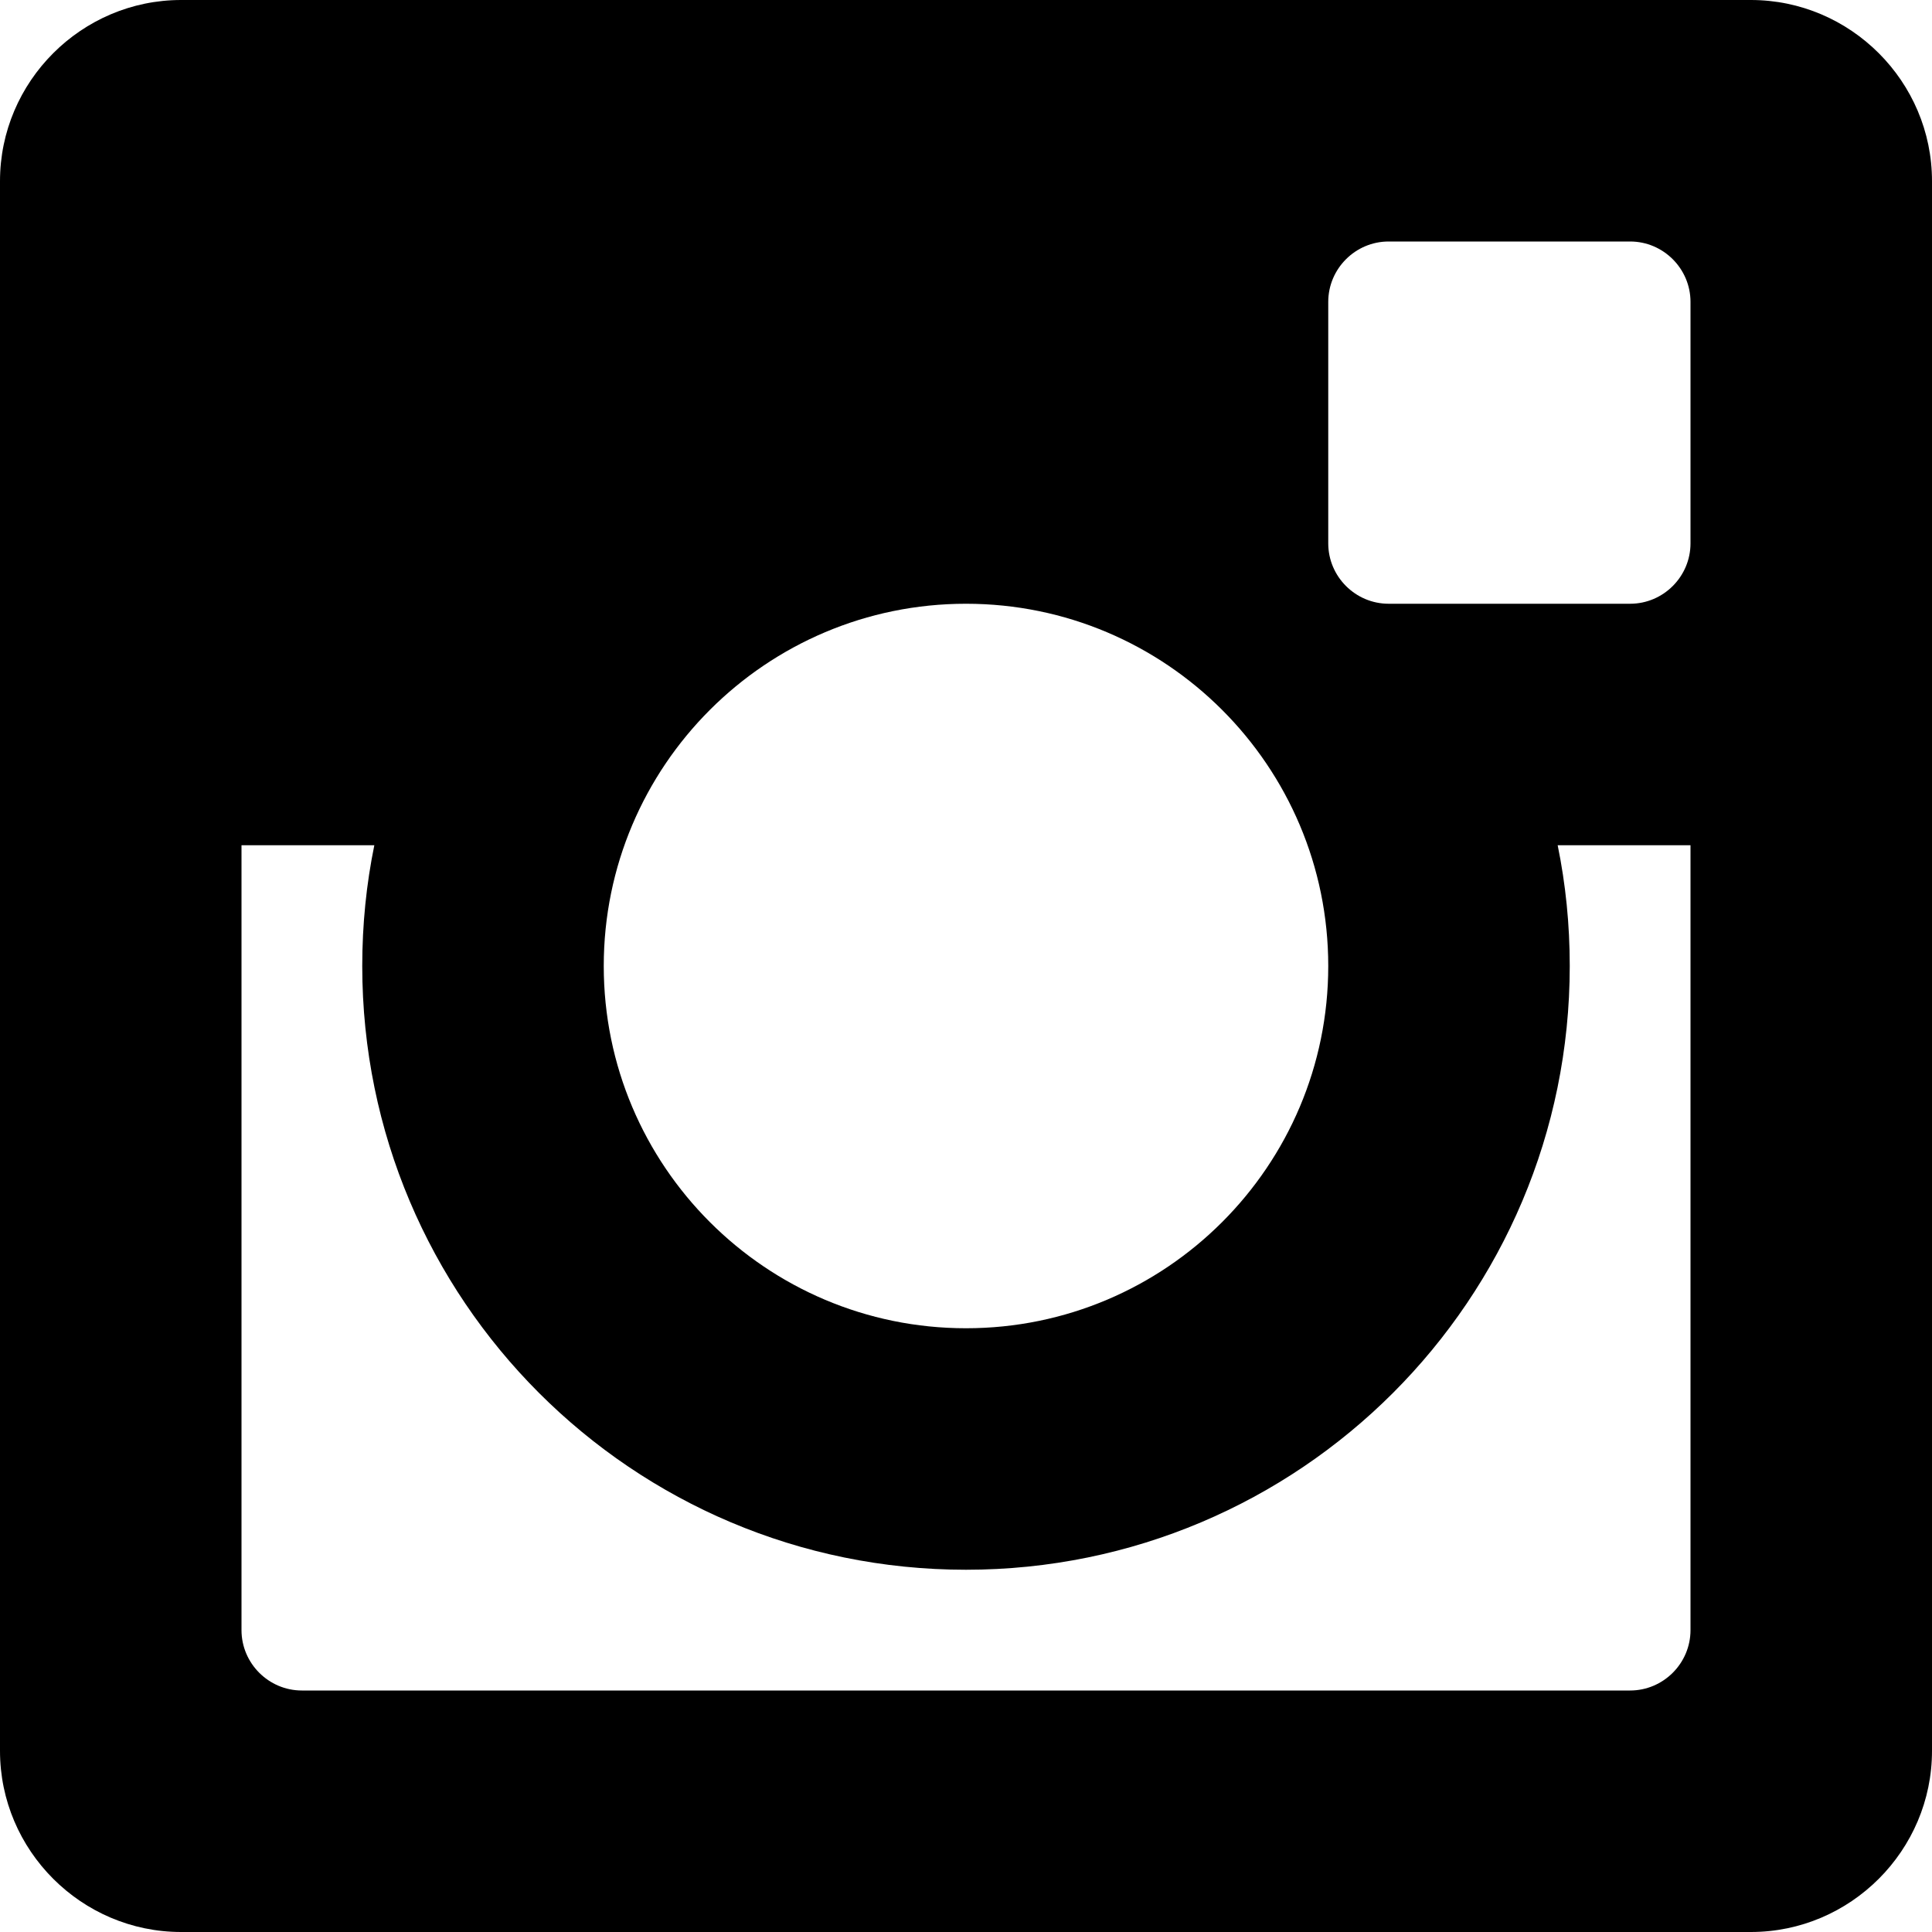
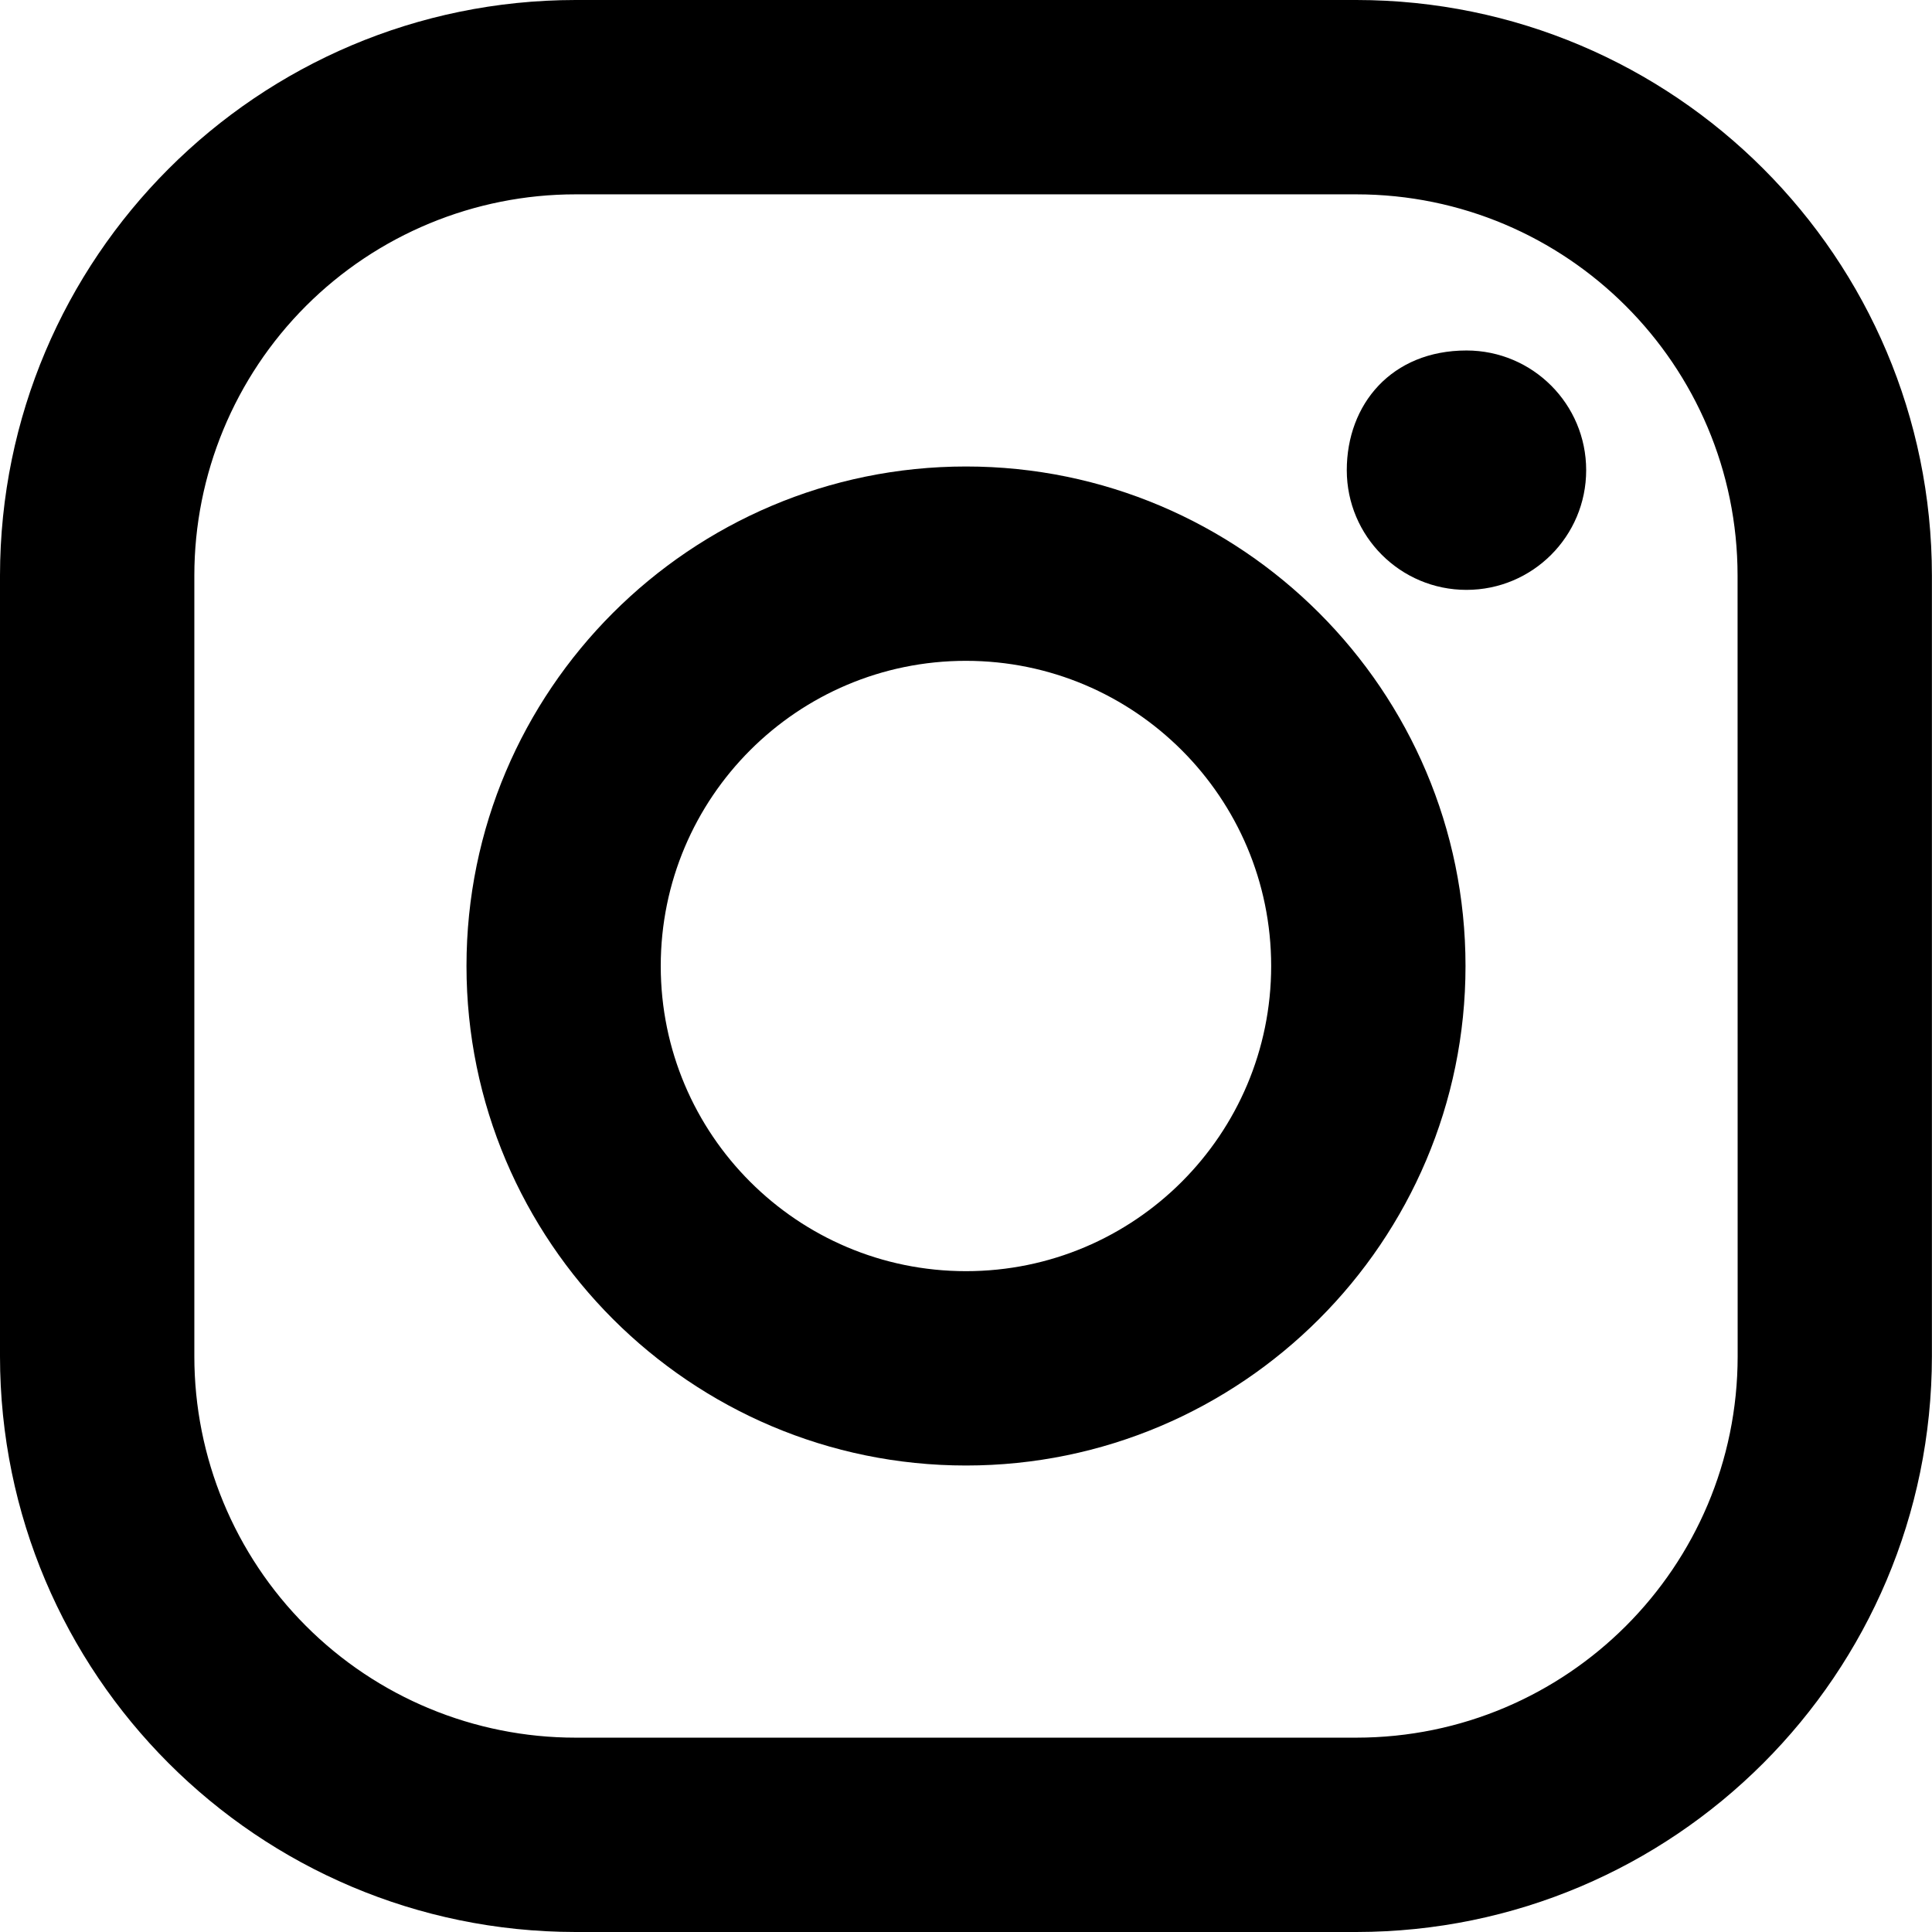
- <svg xmlns="http://www.w3.org/2000/svg" version="1.1" width="16" height="16" viewBox="0 0 16 16">
-   <path fill="#000000" d="M14.5 0h-13c-0.825 0-1.5 0.675-1.5 1.5v13c0 0.825 0.675 1.5 1.5 1.5h13c0.825 0 1.5-0.675 1.5-1.5v-13c0-0.825-0.675-1.5-1.5-1.5zM11 2.5c0-0.275 0.225-0.5 0.5-0.5h2c0.275 0 0.5 0.225 0.5 0.5v2c0 0.275-0.225 0.5-0.5 0.5h-2c-0.275 0-0.5-0.225-0.5-0.5v-2zM8 5c1.656 0 3 1.344 3 3s-1.344 3-3 3c-1.656 0-3-1.344-3-3s1.344-3 3-3zM14 13.5v0c0 0.275-0.225 0.5-0.5 0.5h-11c-0.275 0-0.5-0.225-0.5-0.5v0-6.5h1.1c-0.066 0.322-0.1 0.656-0.1 1 0 2.762 2.237 5 5 5s5-2.238 5-5c0-0.344-0.034-0.678-0.1-1h1.1v6.5z" />
+ <svg xmlns="http://www.w3.org/2000/svg" width="22px" height="22px" viewBox="0 0 22 22" version="1.1">
+   <defs />
+   <g id="Page-1" stroke="none" stroke-width="1" fill="none" fill-rule="evenodd">
+     <g id="instagram" fill-rule="nonzero" fill="#000000">
+       <path d="M15.445,0 L6.554,0 C2.935,0.003 0.003,2.935 0,6.554 L0,15.445 C0.002,19.064 2.935,21.997 6.554,22 L15.445,22 C19.064,21.997 21.996,19.064 21.999,15.445 L21.999,6.554 C21.997,2.935 19.064,0.002 15.445,0 Z M19.787,15.445 C19.786,17.843 17.843,19.786 15.445,19.787 L6.554,19.787 C5.403,19.787 4.298,19.33 3.484,18.515 C2.67,17.701 2.213,16.596 2.213,15.445 L2.213,6.554 C2.213,5.403 2.67,4.298 3.484,3.484 C4.298,2.67 5.403,2.213 6.554,2.213 L15.445,2.213 C17.842,2.214 19.785,4.157 19.786,6.554 L19.787,15.445 L19.787,15.445 Z" id="Shape" />
+       <path d="M11,5.312 C7.862,5.312 5.312,7.863 5.312,11 C5.312,14.137 7.863,16.688 11,16.688 C14.137,16.688 16.688,14.137 16.688,11 C16.688,7.863 14.138,5.312 11,5.312 Z M11,14.475 C9.081,14.475 7.525,12.92 7.524,11.001 C7.524,9.081 9.08,7.525 10.999,7.525 C12.918,7.525 14.474,9.08 14.475,10.999 C14.475,12.919 12.919,14.475 11,14.475 L11,14.475 Z M16.7,3.991 C17.453,3.992 18.062,4.602 18.062,5.354 C18.062,6.107 17.452,6.717 16.699,6.717 C15.947,6.717 15.337,6.108 15.336,5.355 C15.336,4.603 15.846,3.991 16.7,3.991 Z" id="Shape" />
+     </g>
+   </g>
</svg>
